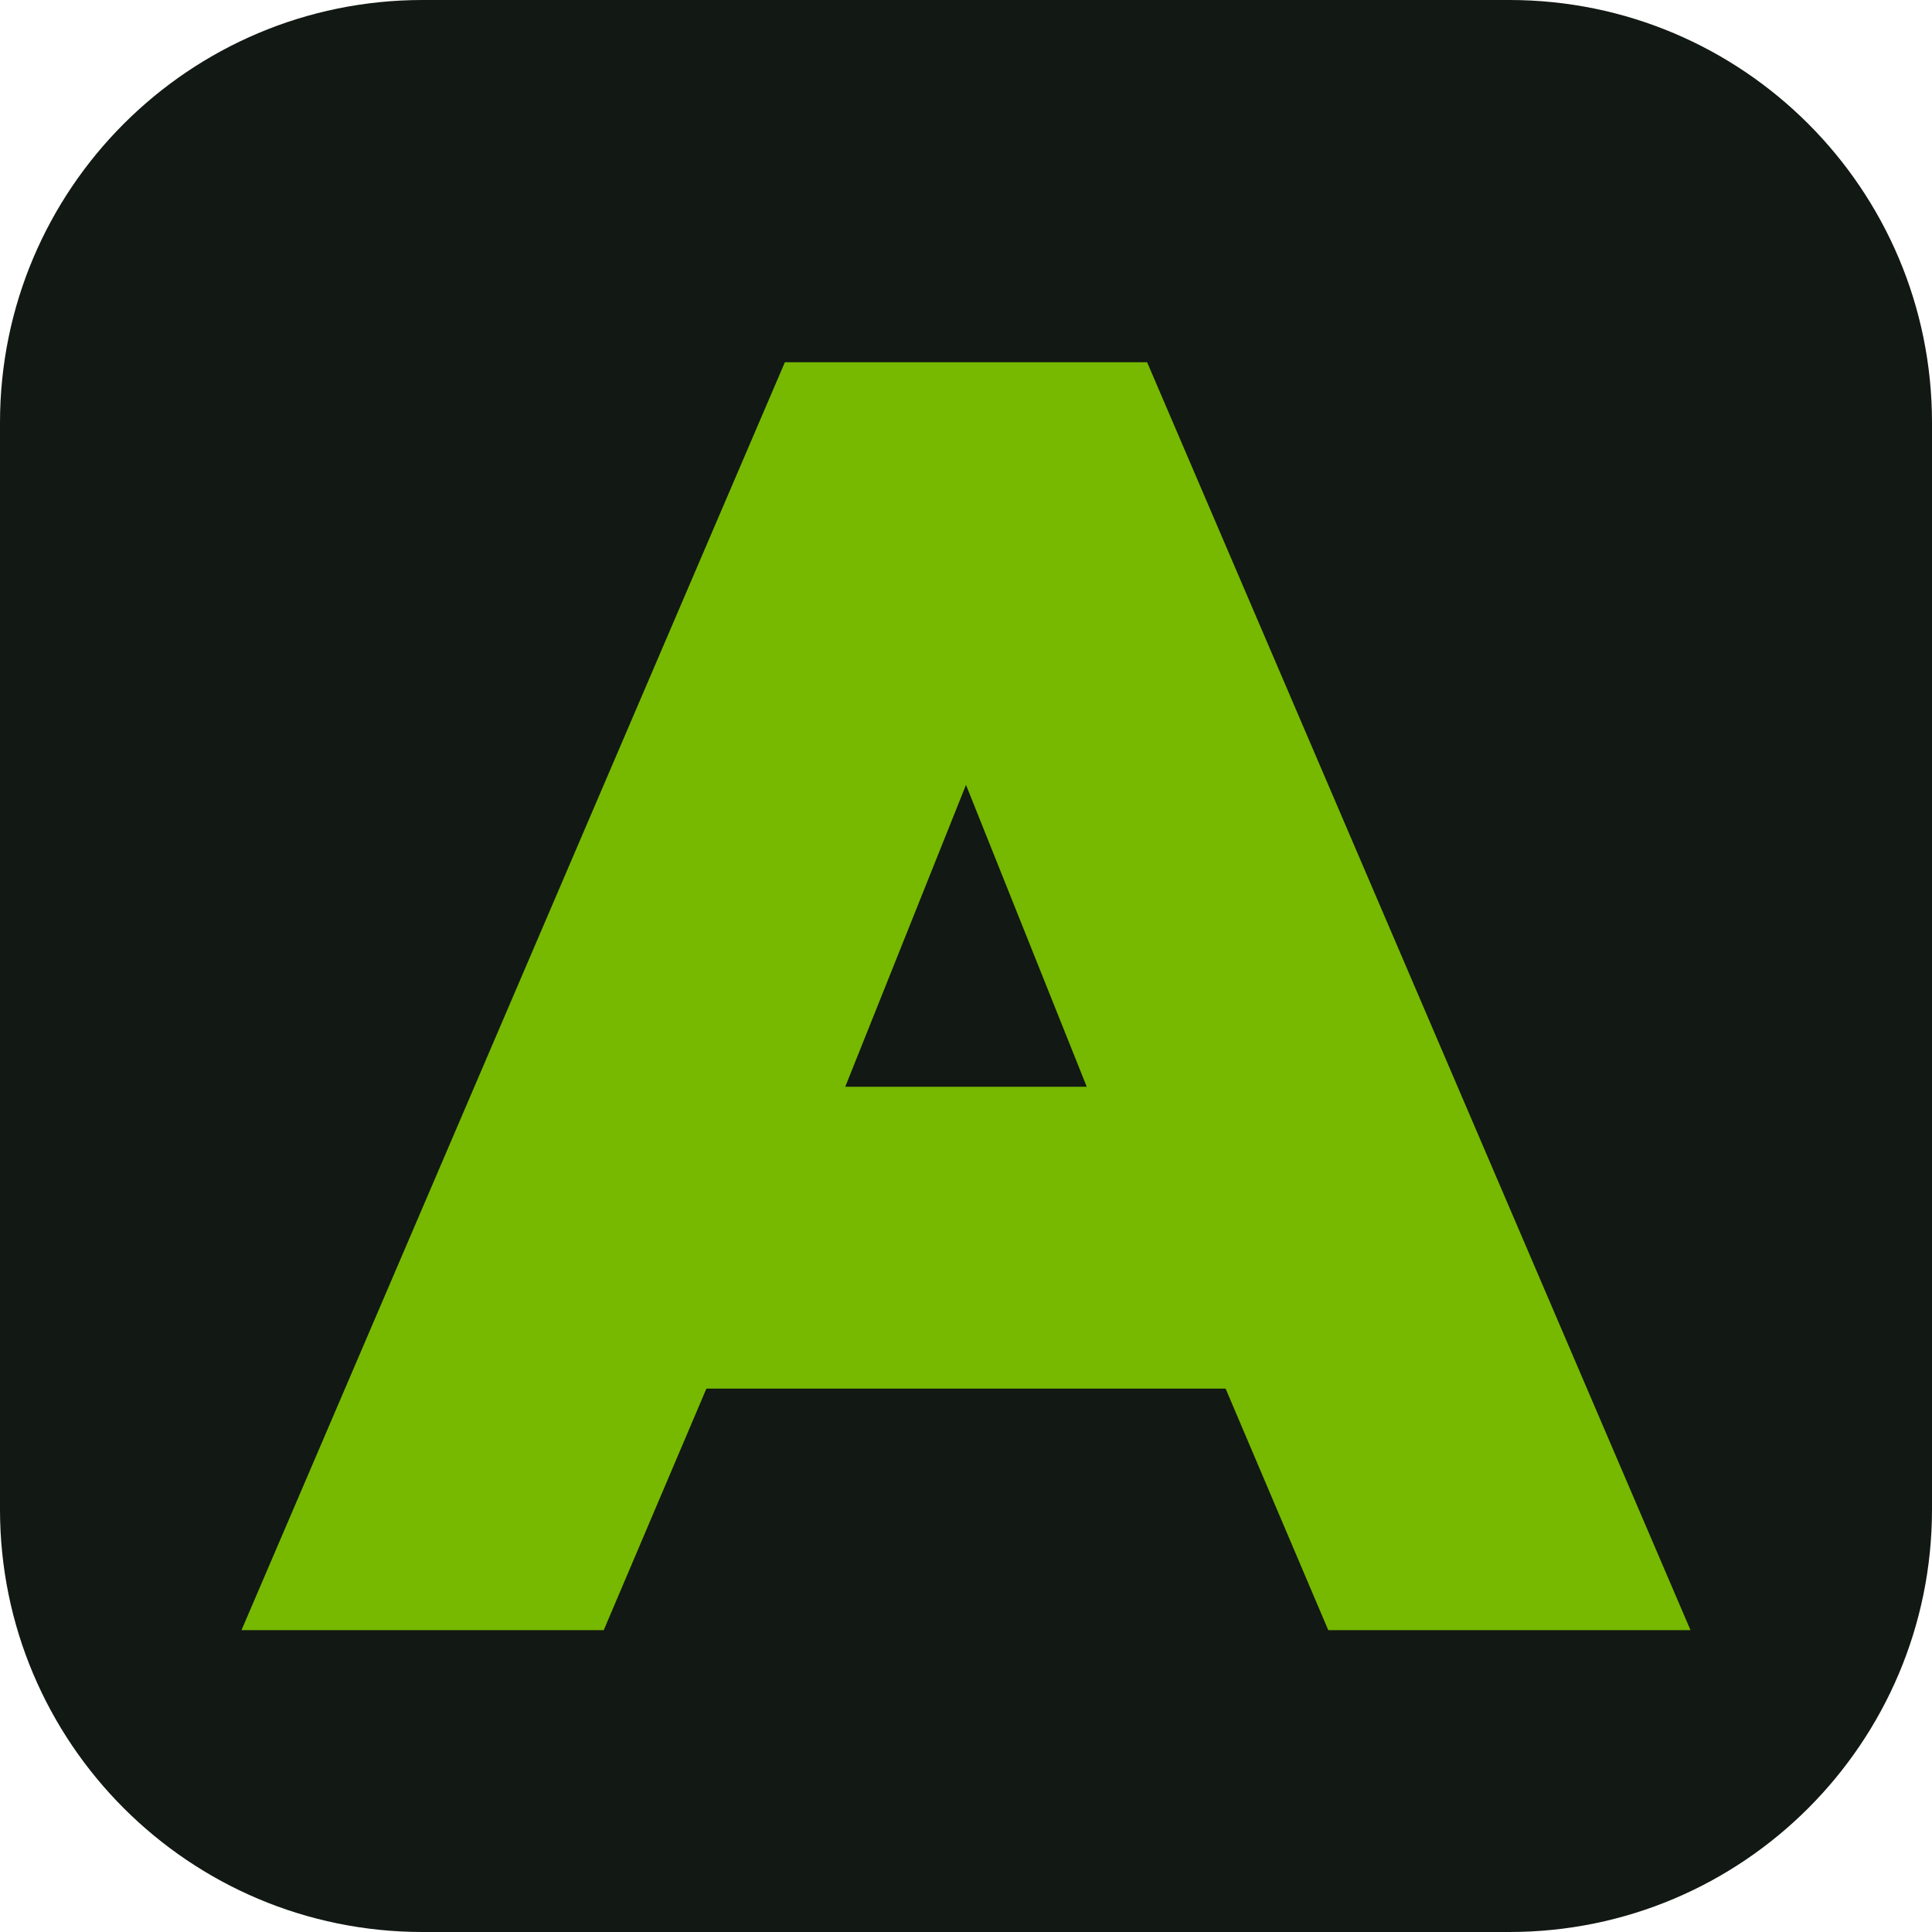
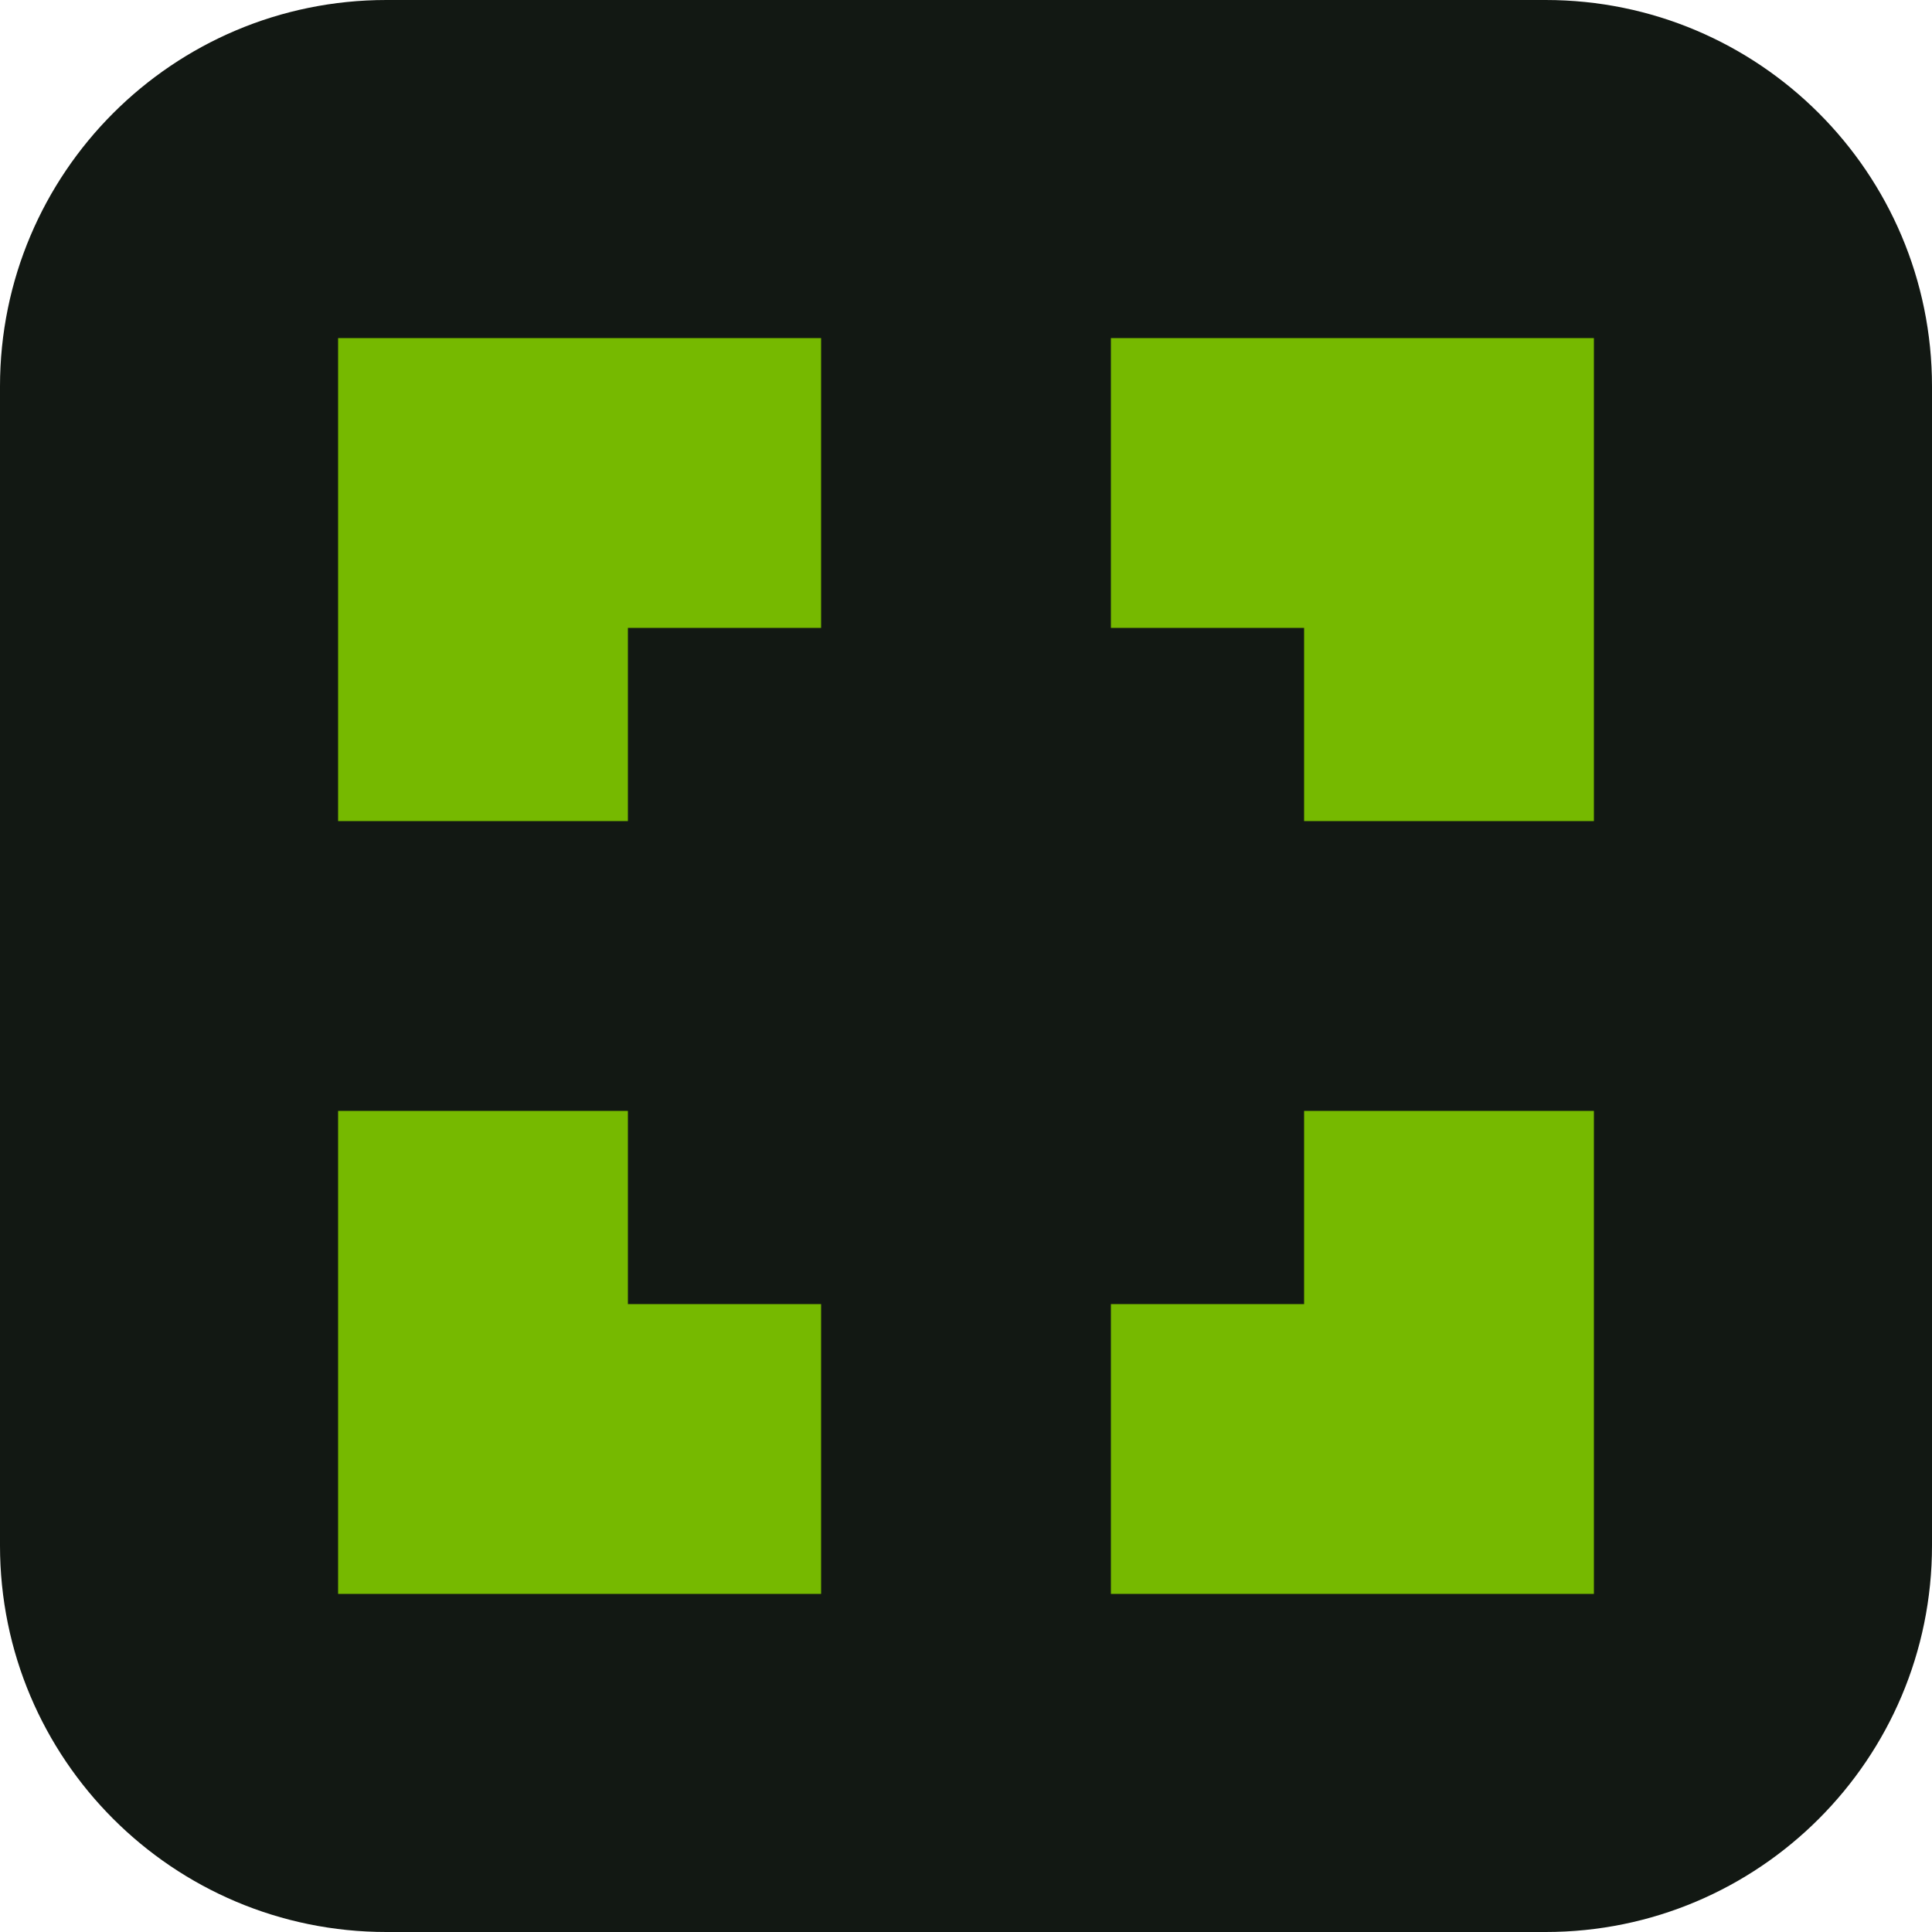
- <svg xmlns="http://www.w3.org/2000/svg" viewBox="0 0 32 32">
-   <rect width="32" height="32" rx="7" fill="#121813" />
-   <path fill="#76b900" fill-rule="evenodd" d="M13 6h6l9 21h-6l-1.7-4h-8.6L10 27H4L13 6Zm1 12h4l-2-5-2 5Z" />
+ <svg xmlns="http://www.w3.org/2000/svg" viewBox="0 0 40 40">
+   <rect width="40" height="40" rx="8" fill="#121813" />
+   <path fill="#76b900" d="M7 7h10v6h-4v4H7zm16 0h10v10h-6v-4h-4zM7 23h6v4h4v6H7zm20 0h6v10H23v-6h4z" />
</svg>
